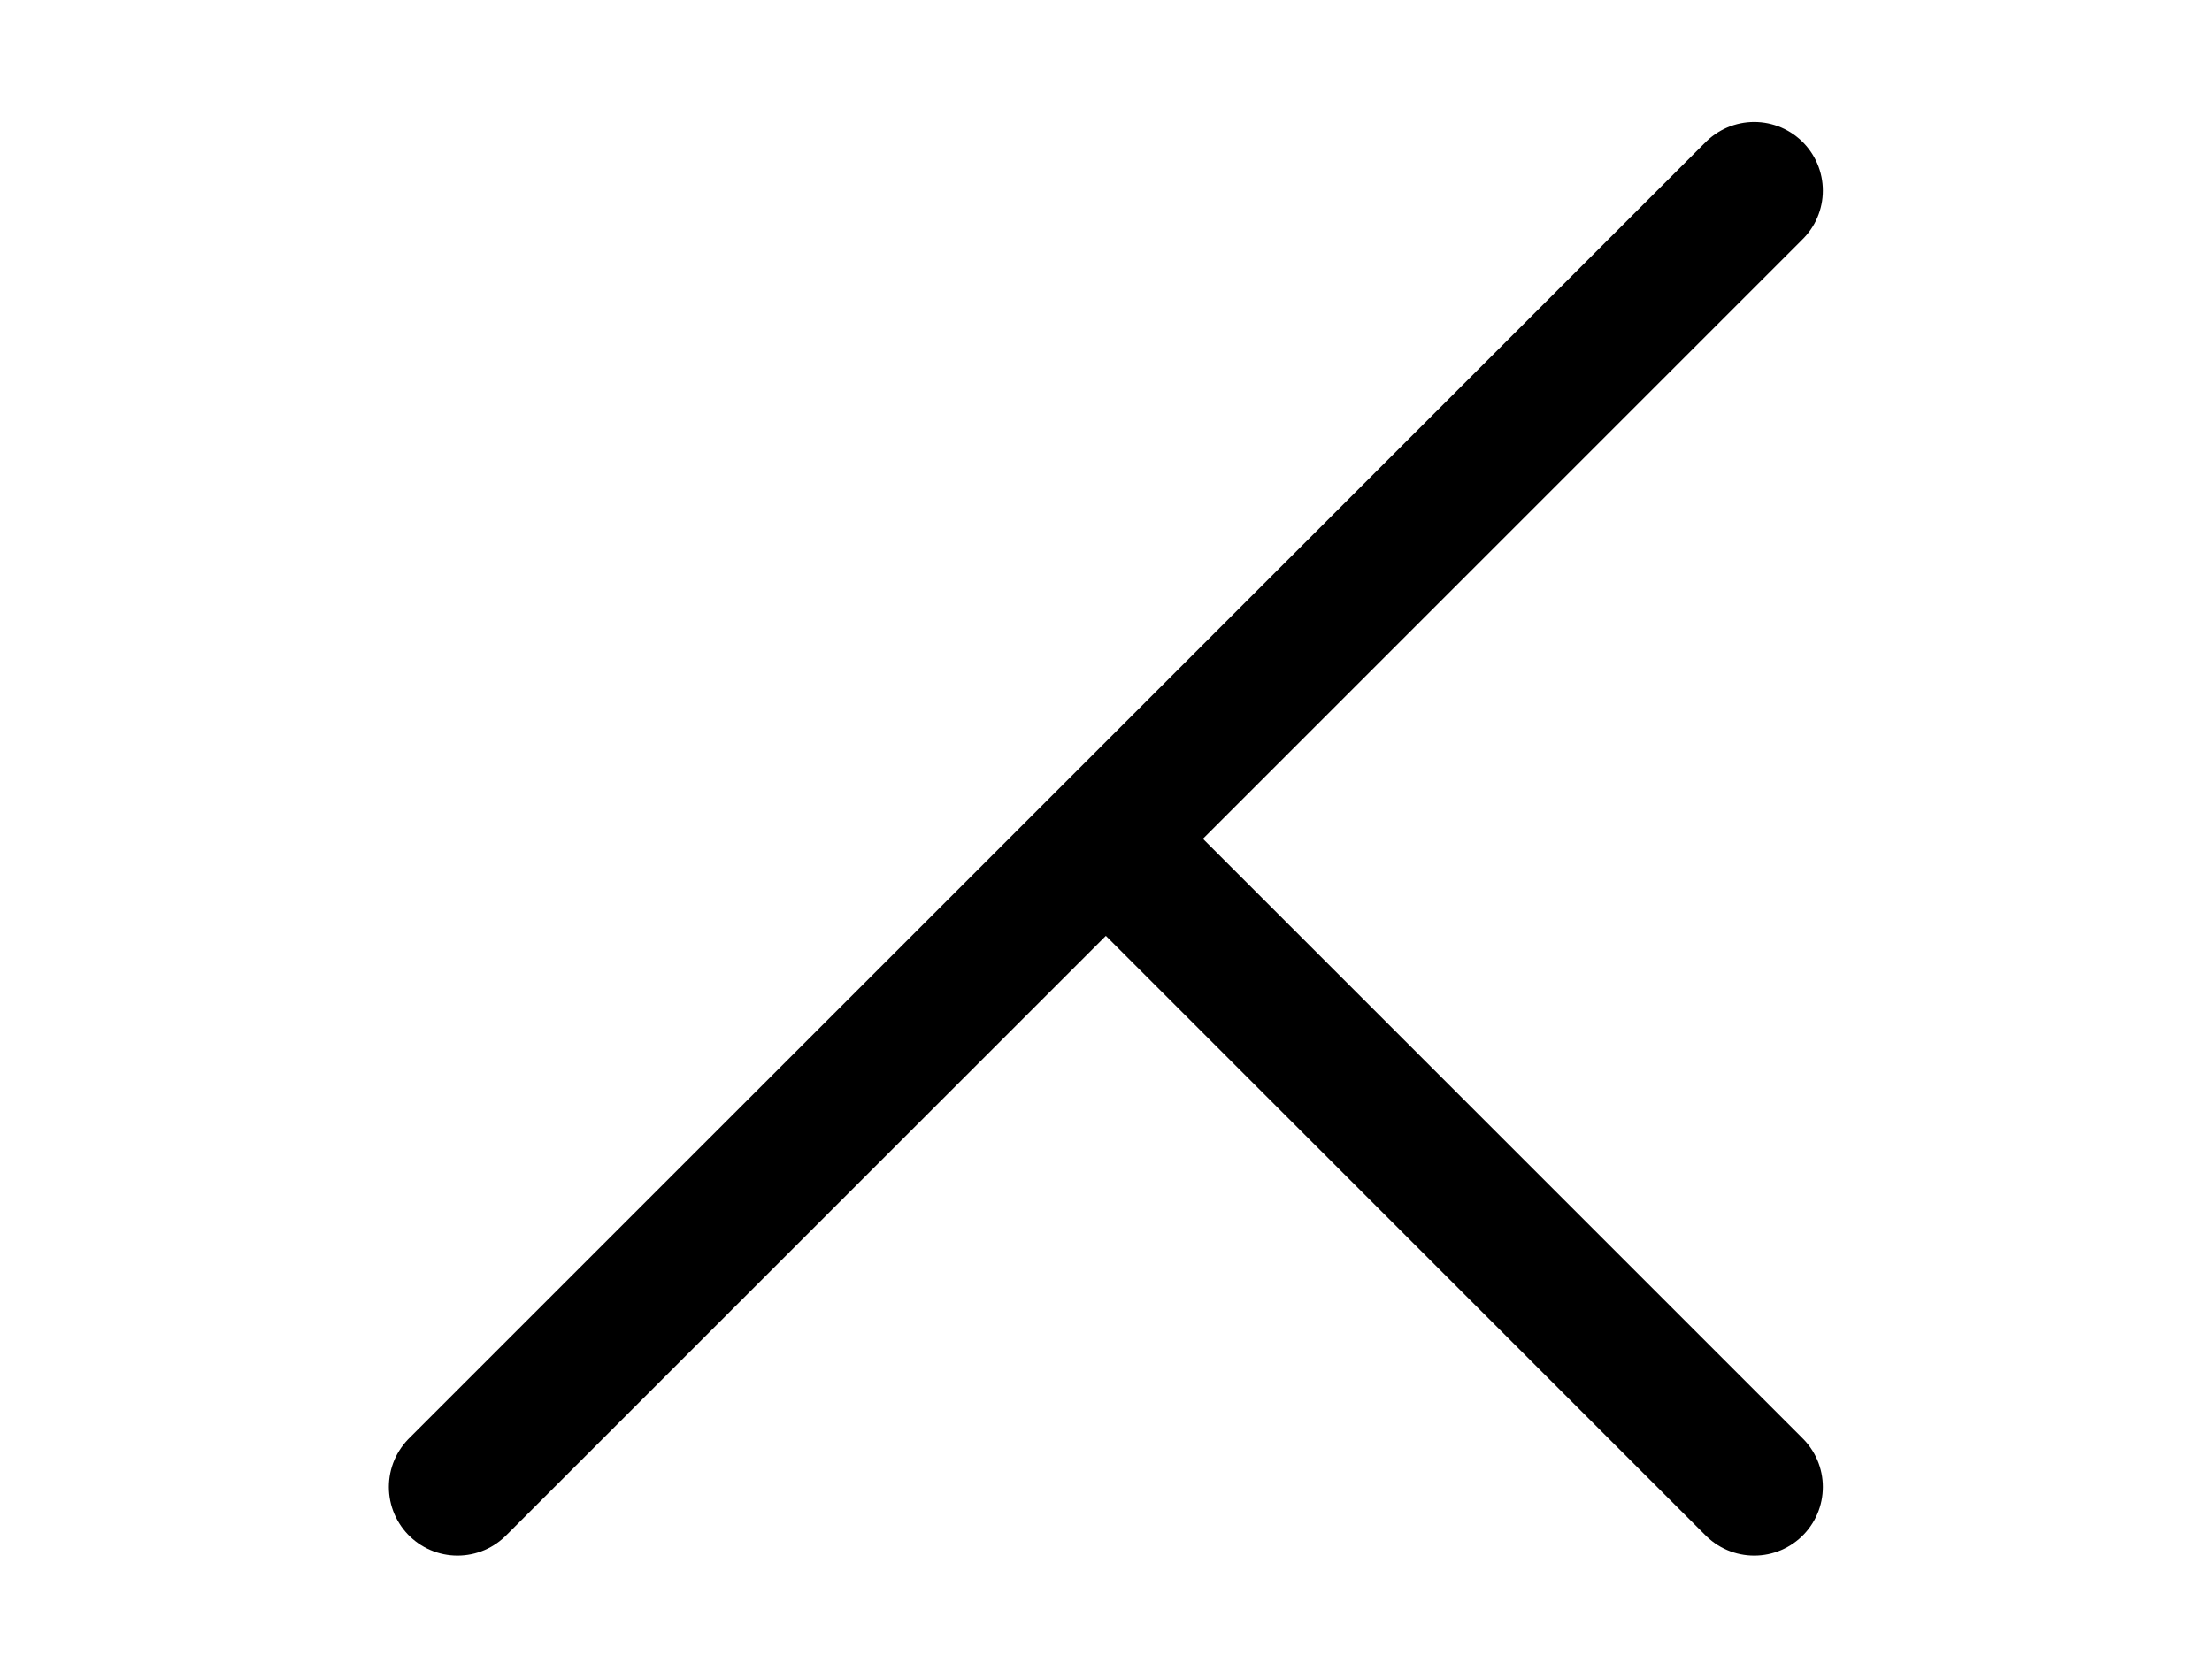
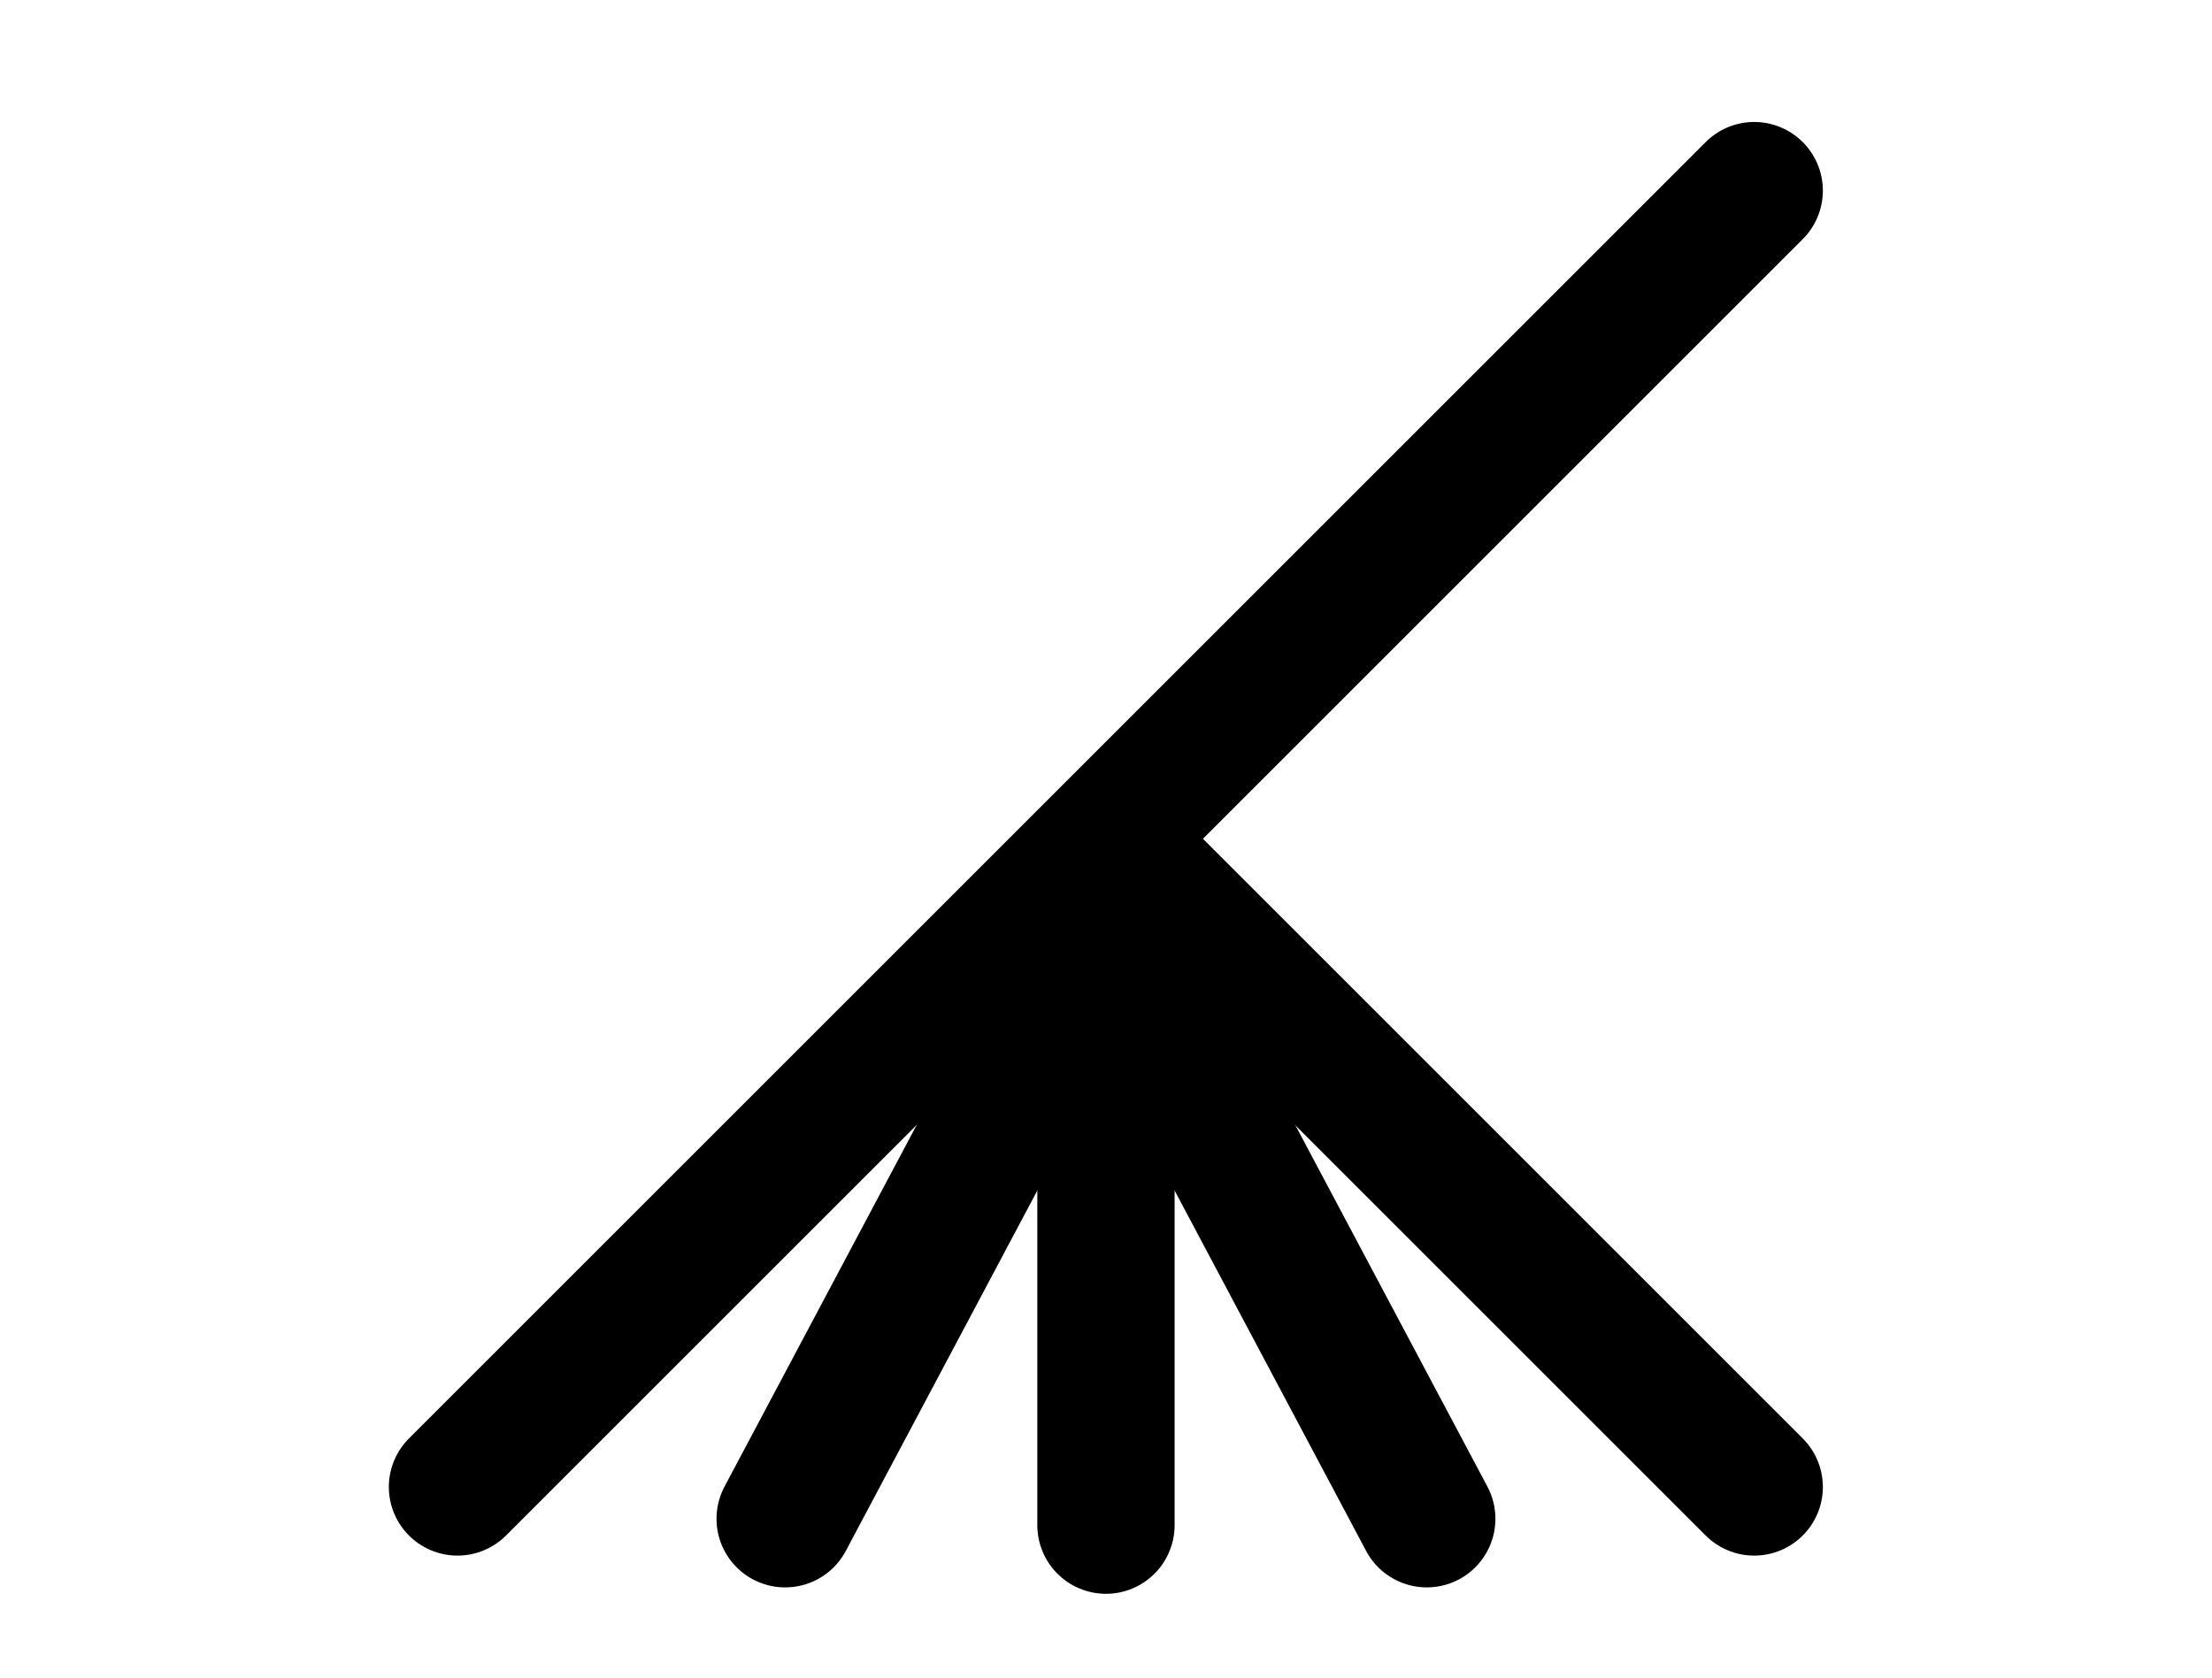
<svg xmlns="http://www.w3.org/2000/svg" version="1.1" id="svg18165" viewBox="0 0 9.667 7.333" height="22" width="0.29E2">
  <defs id="defs18167" />
  <g transform="translate(0.08333333,-1045.029)" id="layer1">
    <path id="path4739" d="m 7.583,1045.862 -5.667,5.667" style="fill:none;fill-rule:evenodd;stroke:#000000;stroke-width:0.6;stroke-linecap:round;stroke-linejoin:miter;stroke-miterlimit:4;stroke-dasharray:none;stroke-opacity:1" />
    <path id="path4743" d="m 7.583,1051.529 -2.667,-2.667" style="fill:none;fill-rule:evenodd;stroke:#000000;stroke-width:0.6;stroke-linecap:round;stroke-linejoin:miter;stroke-miterlimit:4;stroke-dasharray:none;stroke-opacity:1" />
+     <path id="path11667" d="m 4.75,1049.029 v 2.667" style="fill:none;fill-rule:evenodd;stroke:#000000;stroke-width:0.6;stroke-linecap:round;stroke-linejoin:miter;stroke-miterlimit:4;stroke-dasharray:none;stroke-opacity:1" />
+     <path style="fill:none;fill-rule:evenodd;stroke:#000000;stroke-width:0.6;stroke-linecap:round;stroke-linejoin:miter;stroke-miterlimit:4;stroke-dasharray:none;stroke-opacity:1" d="m 4.75,1049.029 1.402,2.639" id="path825" />
+     <path id="path829" d="m 4.75,1049.029 -1.402,2.639" style="fill:none;fill-rule:evenodd;stroke:#000000;stroke-width:0.6;stroke-linecap:round;stroke-linejoin:miter;stroke-miterlimit:4;stroke-dasharray:none;stroke-opacity:1" />
  </g>
</svg>
